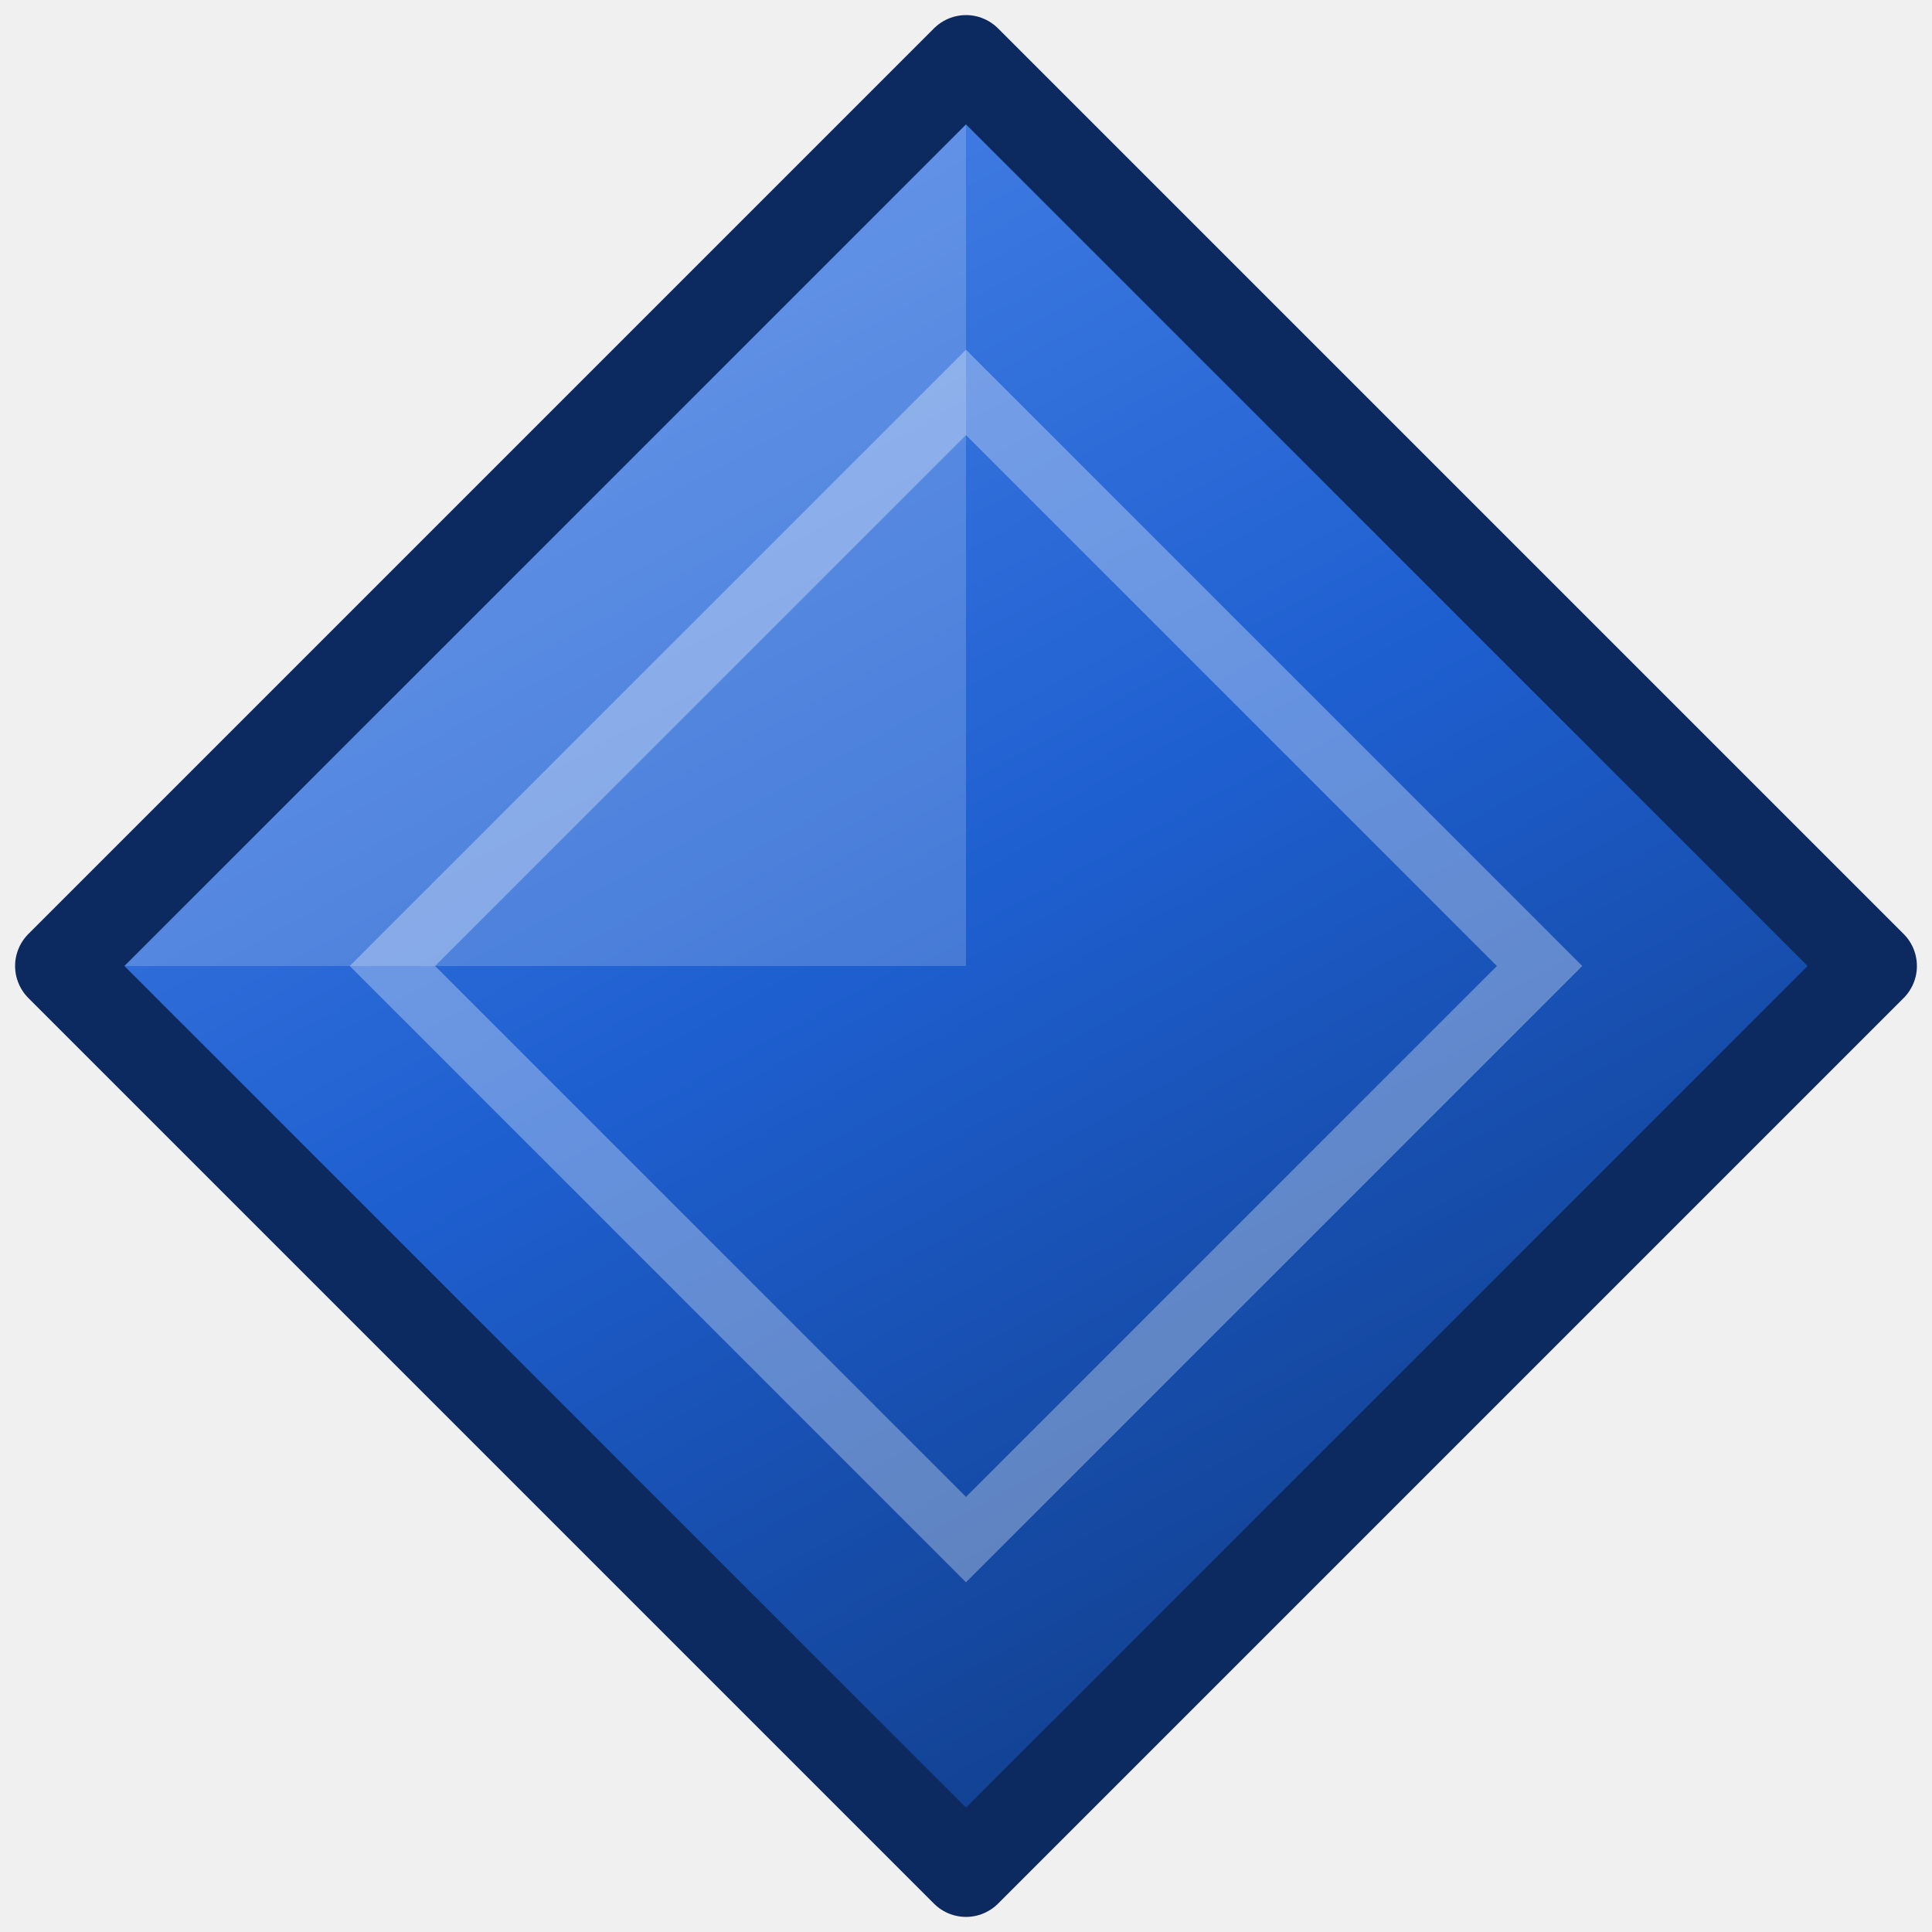
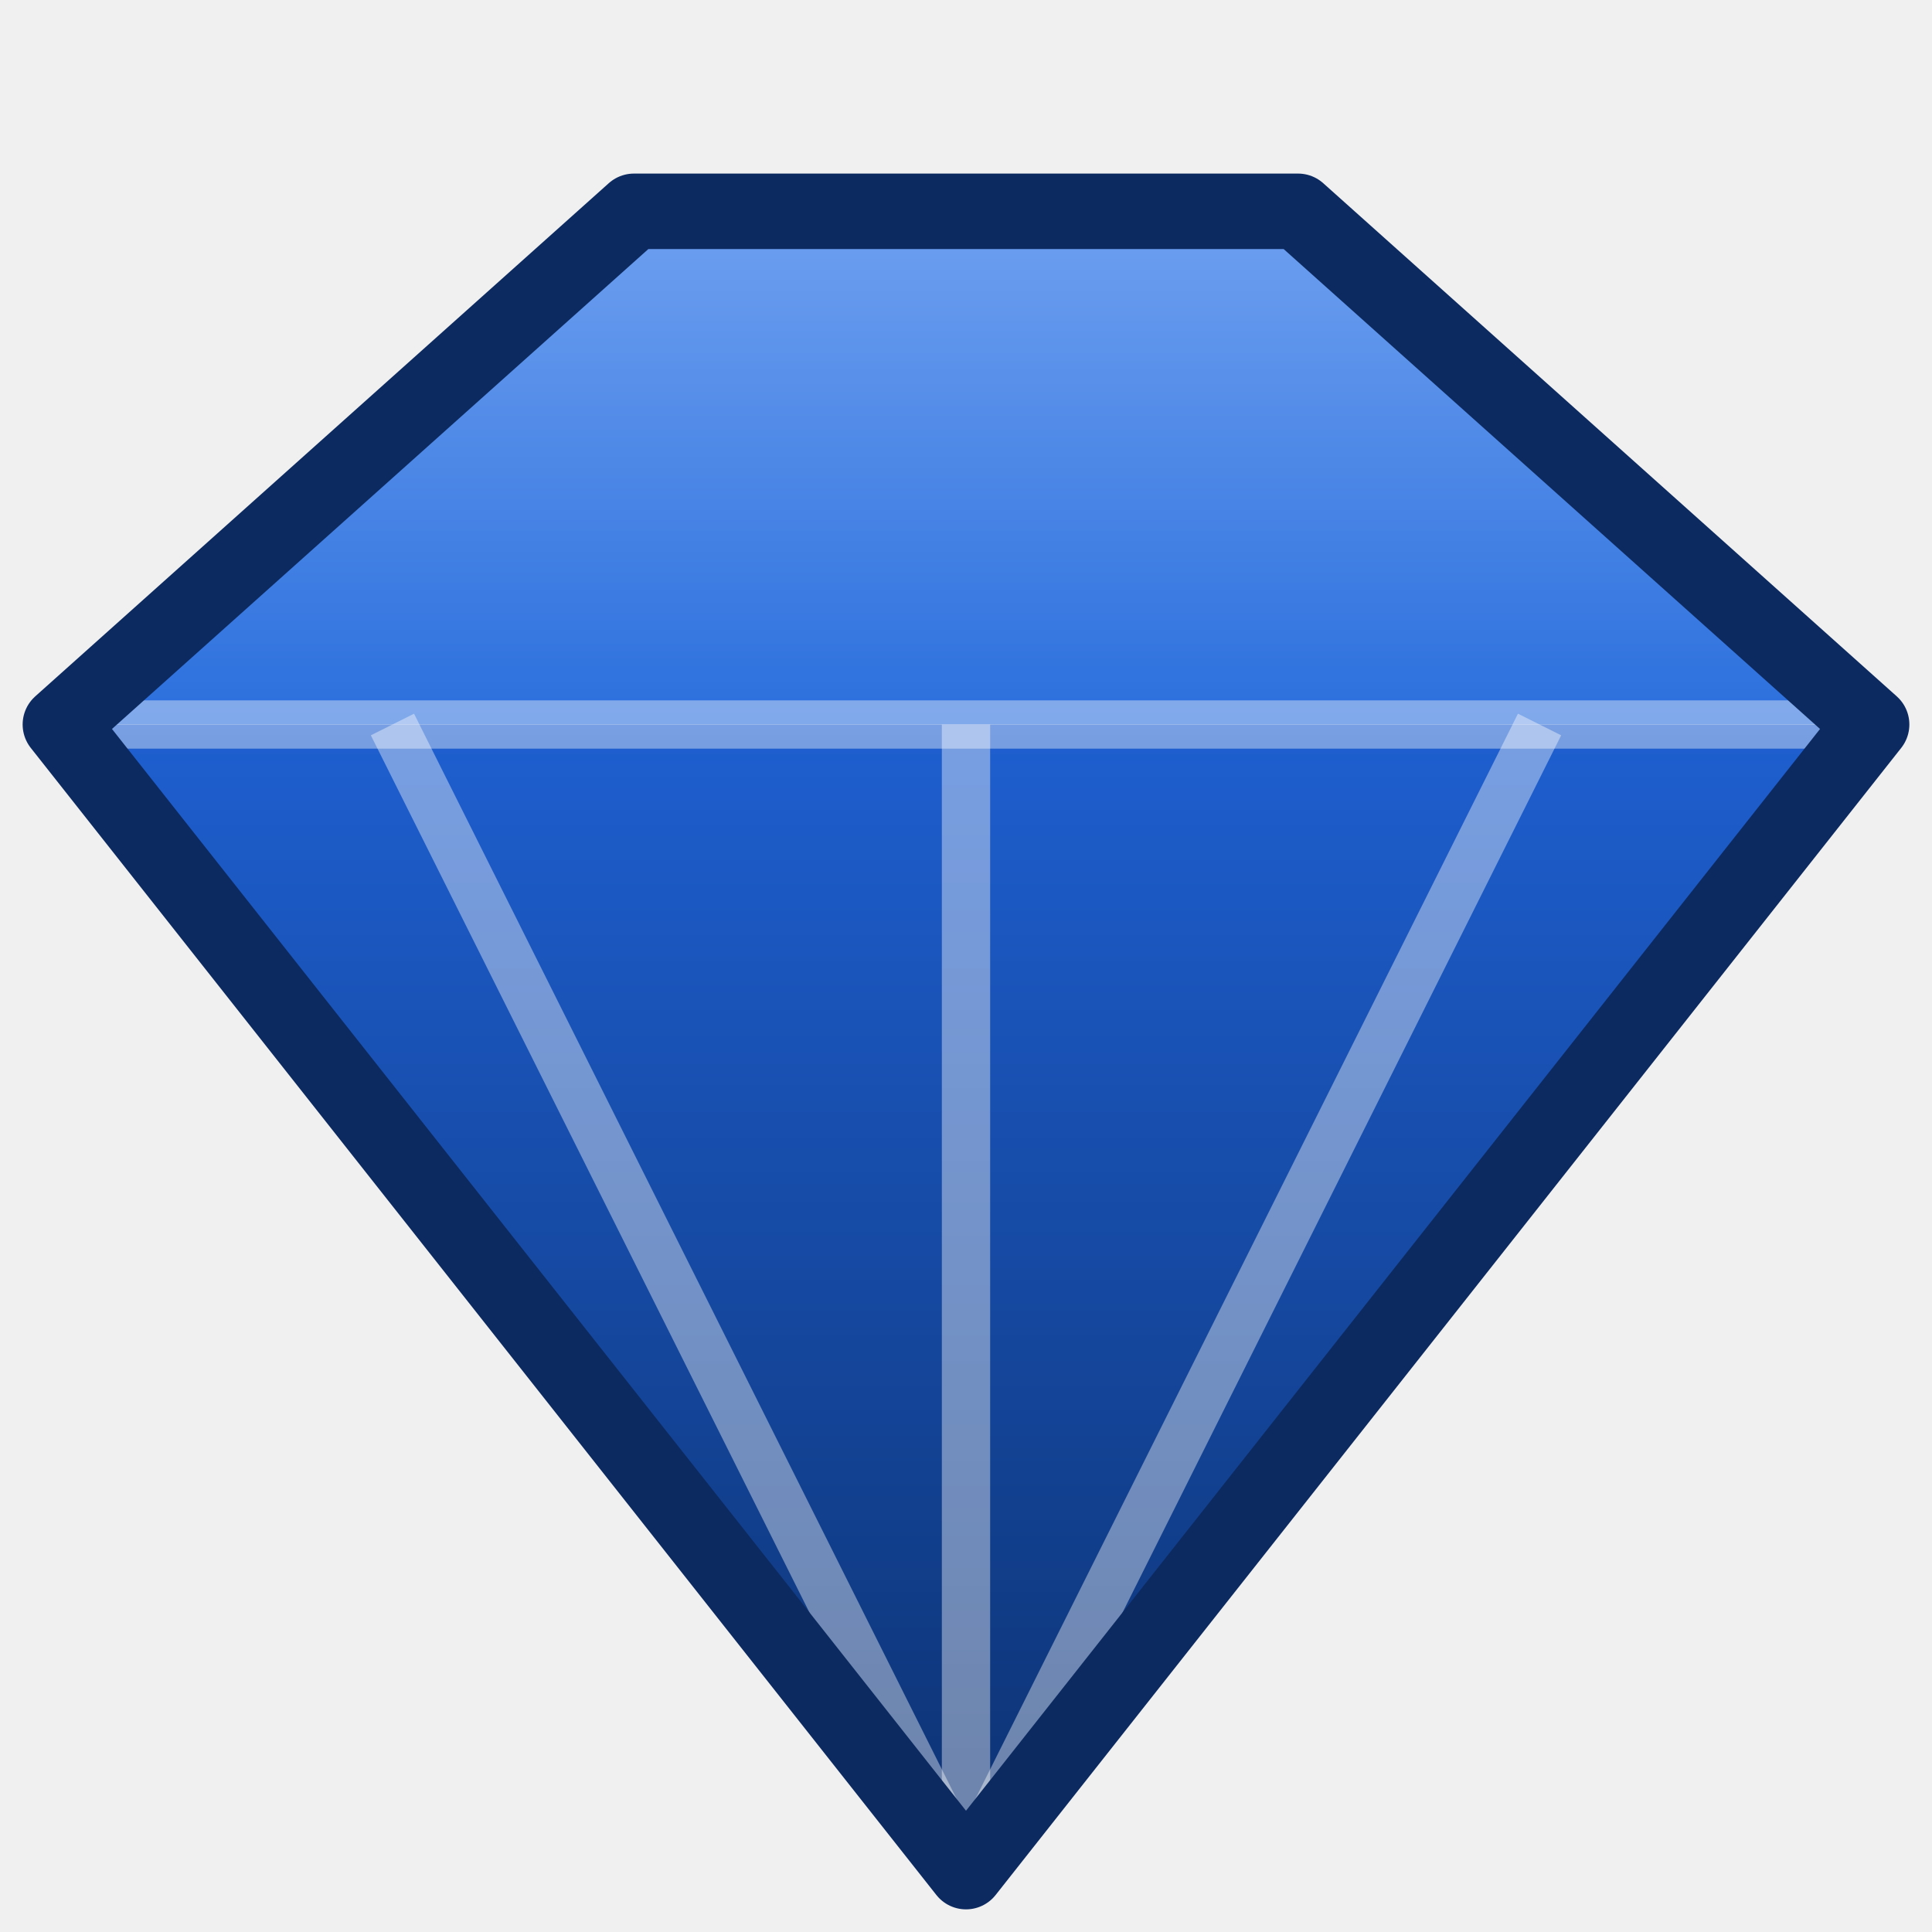
<svg xmlns="http://www.w3.org/2000/svg" viewBox="0 0 64 64">
  <defs>
-     <linearGradient id="g" x1="0.15" y1="0" x2="0.7" y2="1">
-       <stop offset="0" stop-color="#4f88ea" />
-       <stop offset=".5" stop-color="#1e5fd0" />
-       <stop offset="1" stop-color="#0f3a83" />
+     <linearGradient id="c" x1="0" y1="0" x2="0" y2="1">
+       <stop offset="0" stop-color="#6ea0f0" />
+       <stop offset="1" stop-color="#2b6fdd" />
+     </linearGradient>
+     <linearGradient id="p" x1="0" y1="0" x2="0" y2="1">
+       <stop offset="0" stop-color="#1e5fd0" />
+       <stop offset="1" stop-color="#0c3170" />
    </linearGradient>
  </defs>
-   <path d="M32,2 L62,32 L32,62 L2,32 Z" fill="url(#g)" />
-   <path d="M32,2 L2,32 L32,32 Z" fill="#ffffff" fill-opacity=".18" />
-   <path d="M32,13 L51,32 L32,51 L13,32 Z" fill="none" stroke="#ffffff" stroke-opacity=".32" stroke-width="2" />
-   <path d="M32,2 L62,32 L32,62 L2,32 Z" fill="none" stroke="#0c2a60" stroke-width="3" stroke-linejoin="round" />
+   <path d="M2,24 L21,7 L43,7 L62,24 Z" fill="url(#c)" />
+   <path d="M2,24 L62,24 L32,62 Z" fill="url(#p)" />
+   <g fill="none" stroke="#ffffff" stroke-opacity=".4" stroke-width="1.6" stroke-linejoin="round">
+     <path d="M2,24 L62,24" />
+     <path d="M21,7 L43,7" />
+     <path d="M13,24 L32,62" />
+     <path d="M32,24 L32,62" />
+     <path d="M51,24 L32,62" />
+   </g>
+   <path d="M2,24 L21,7 L43,7 L62,24 L32,62 Z" fill="none" stroke="#0c2a60" stroke-width="2.5" stroke-linejoin="round" />
</svg>
